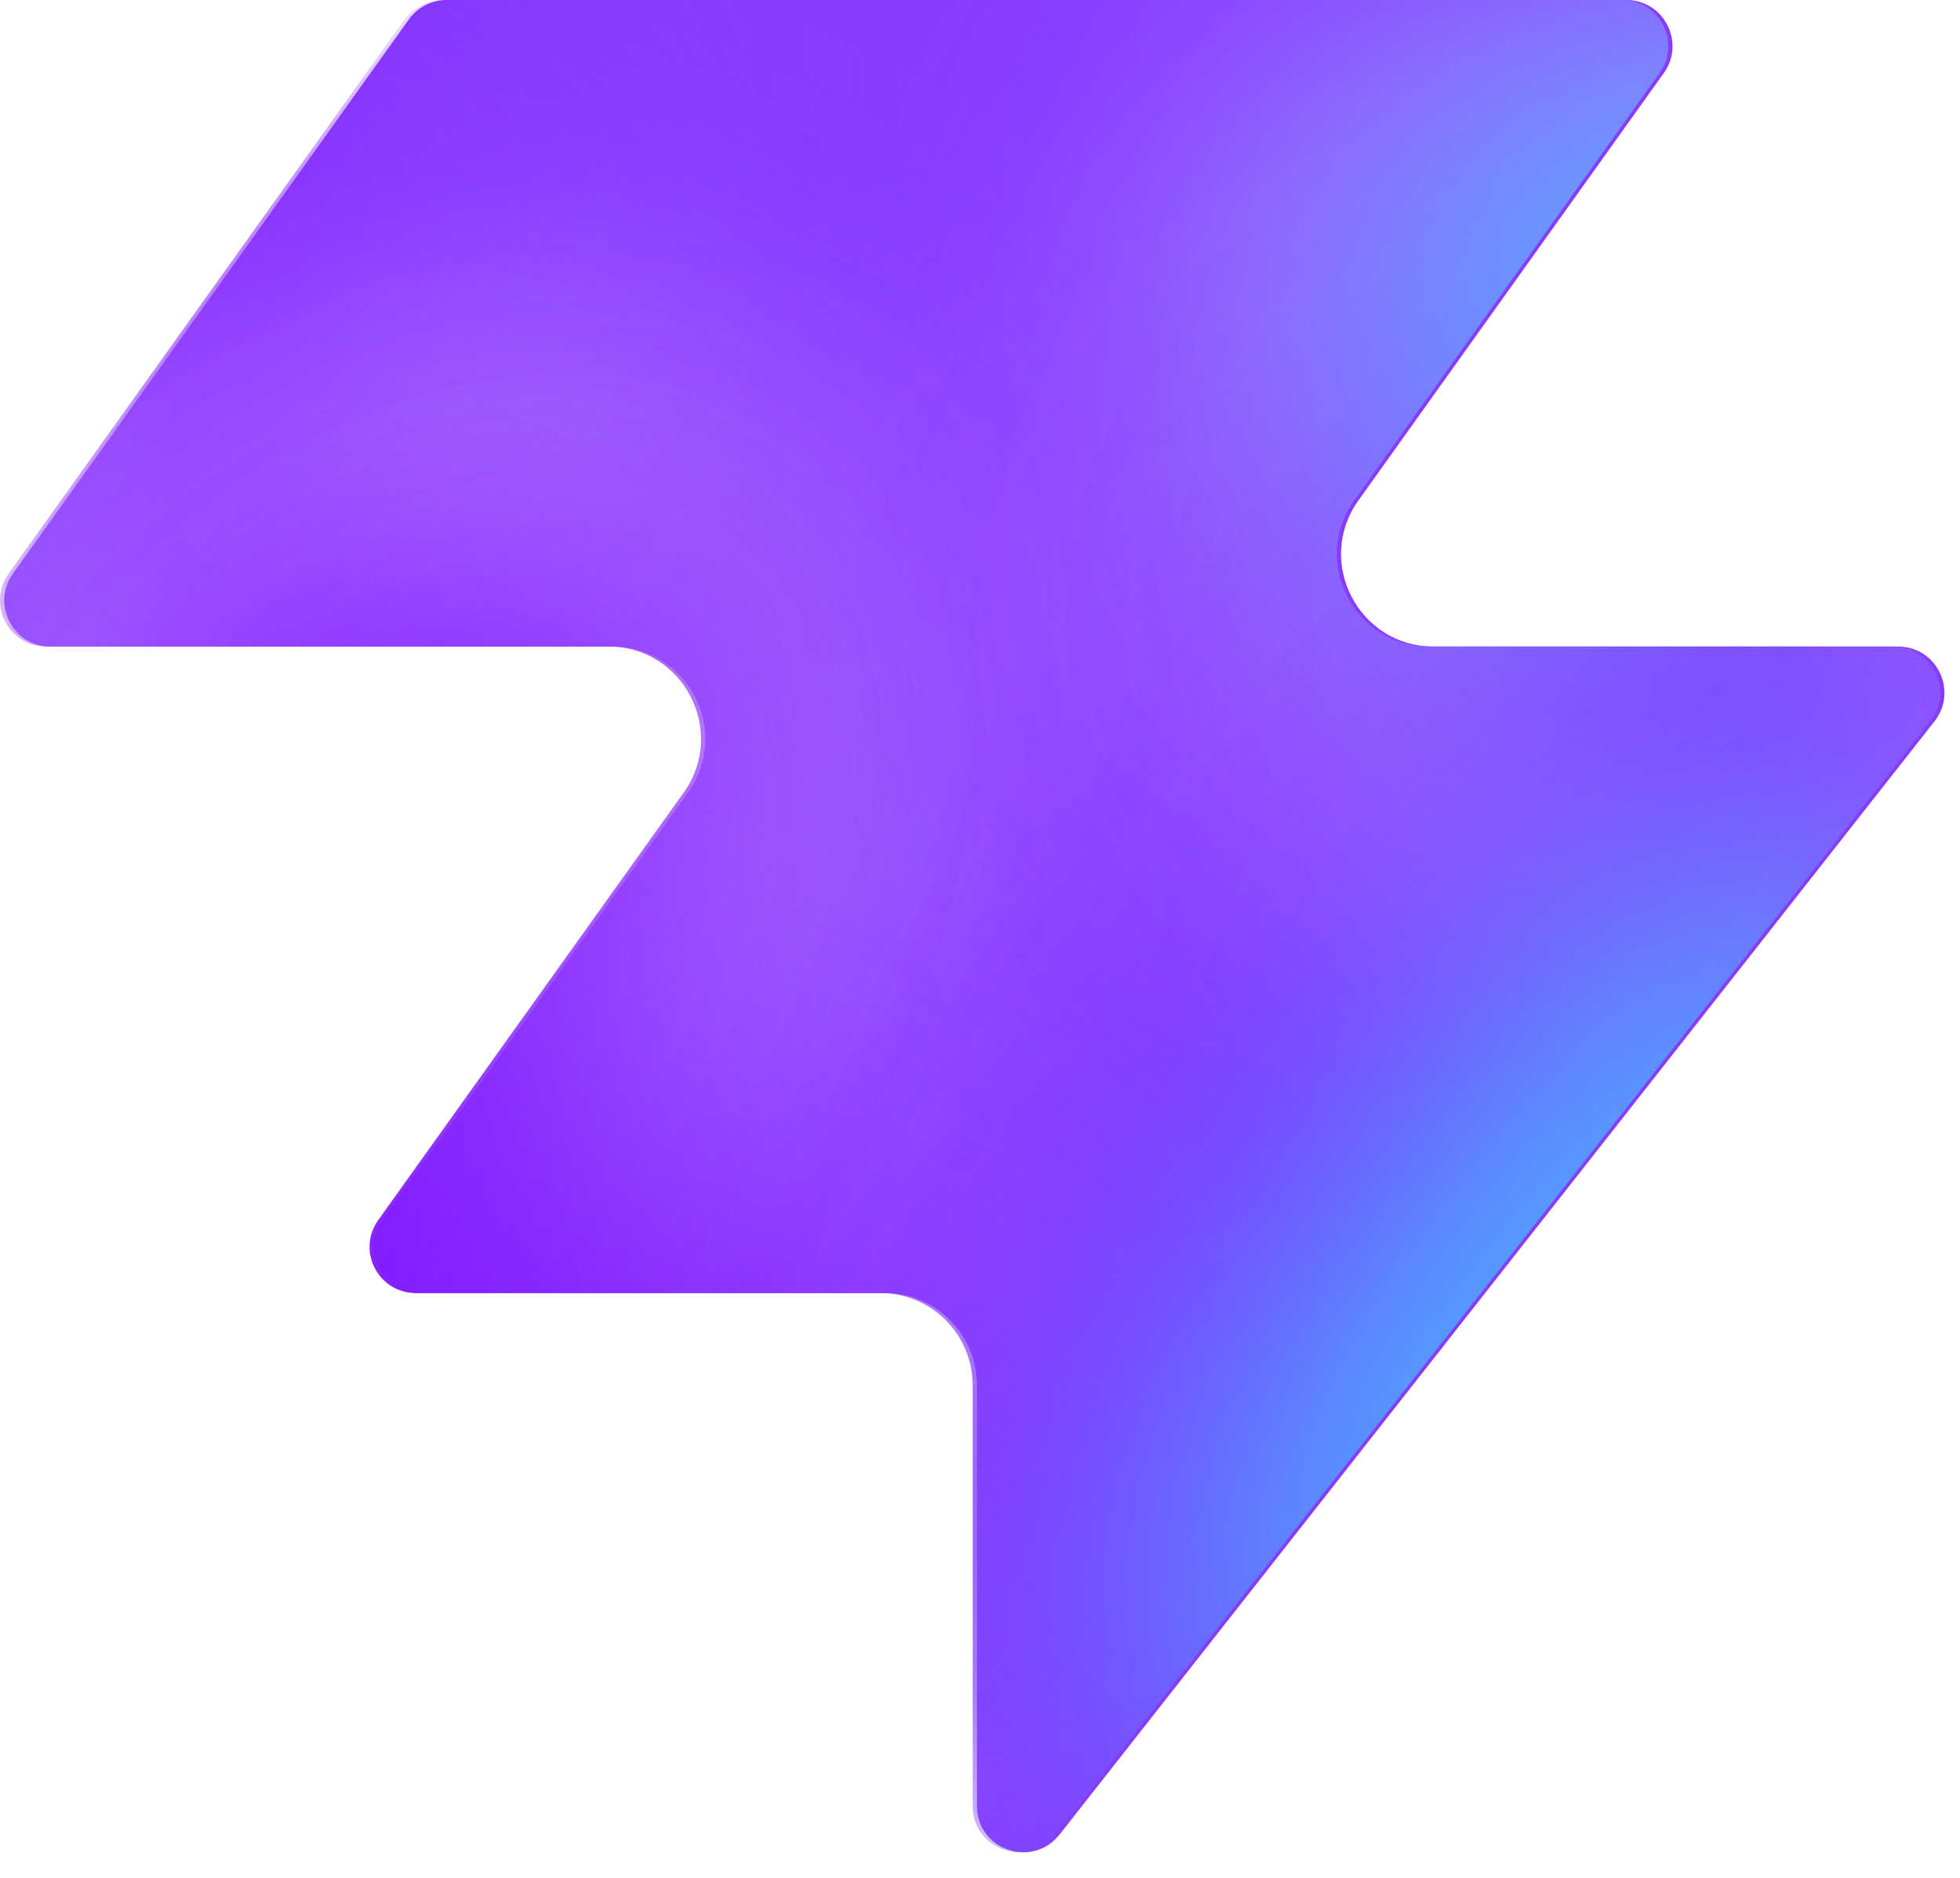
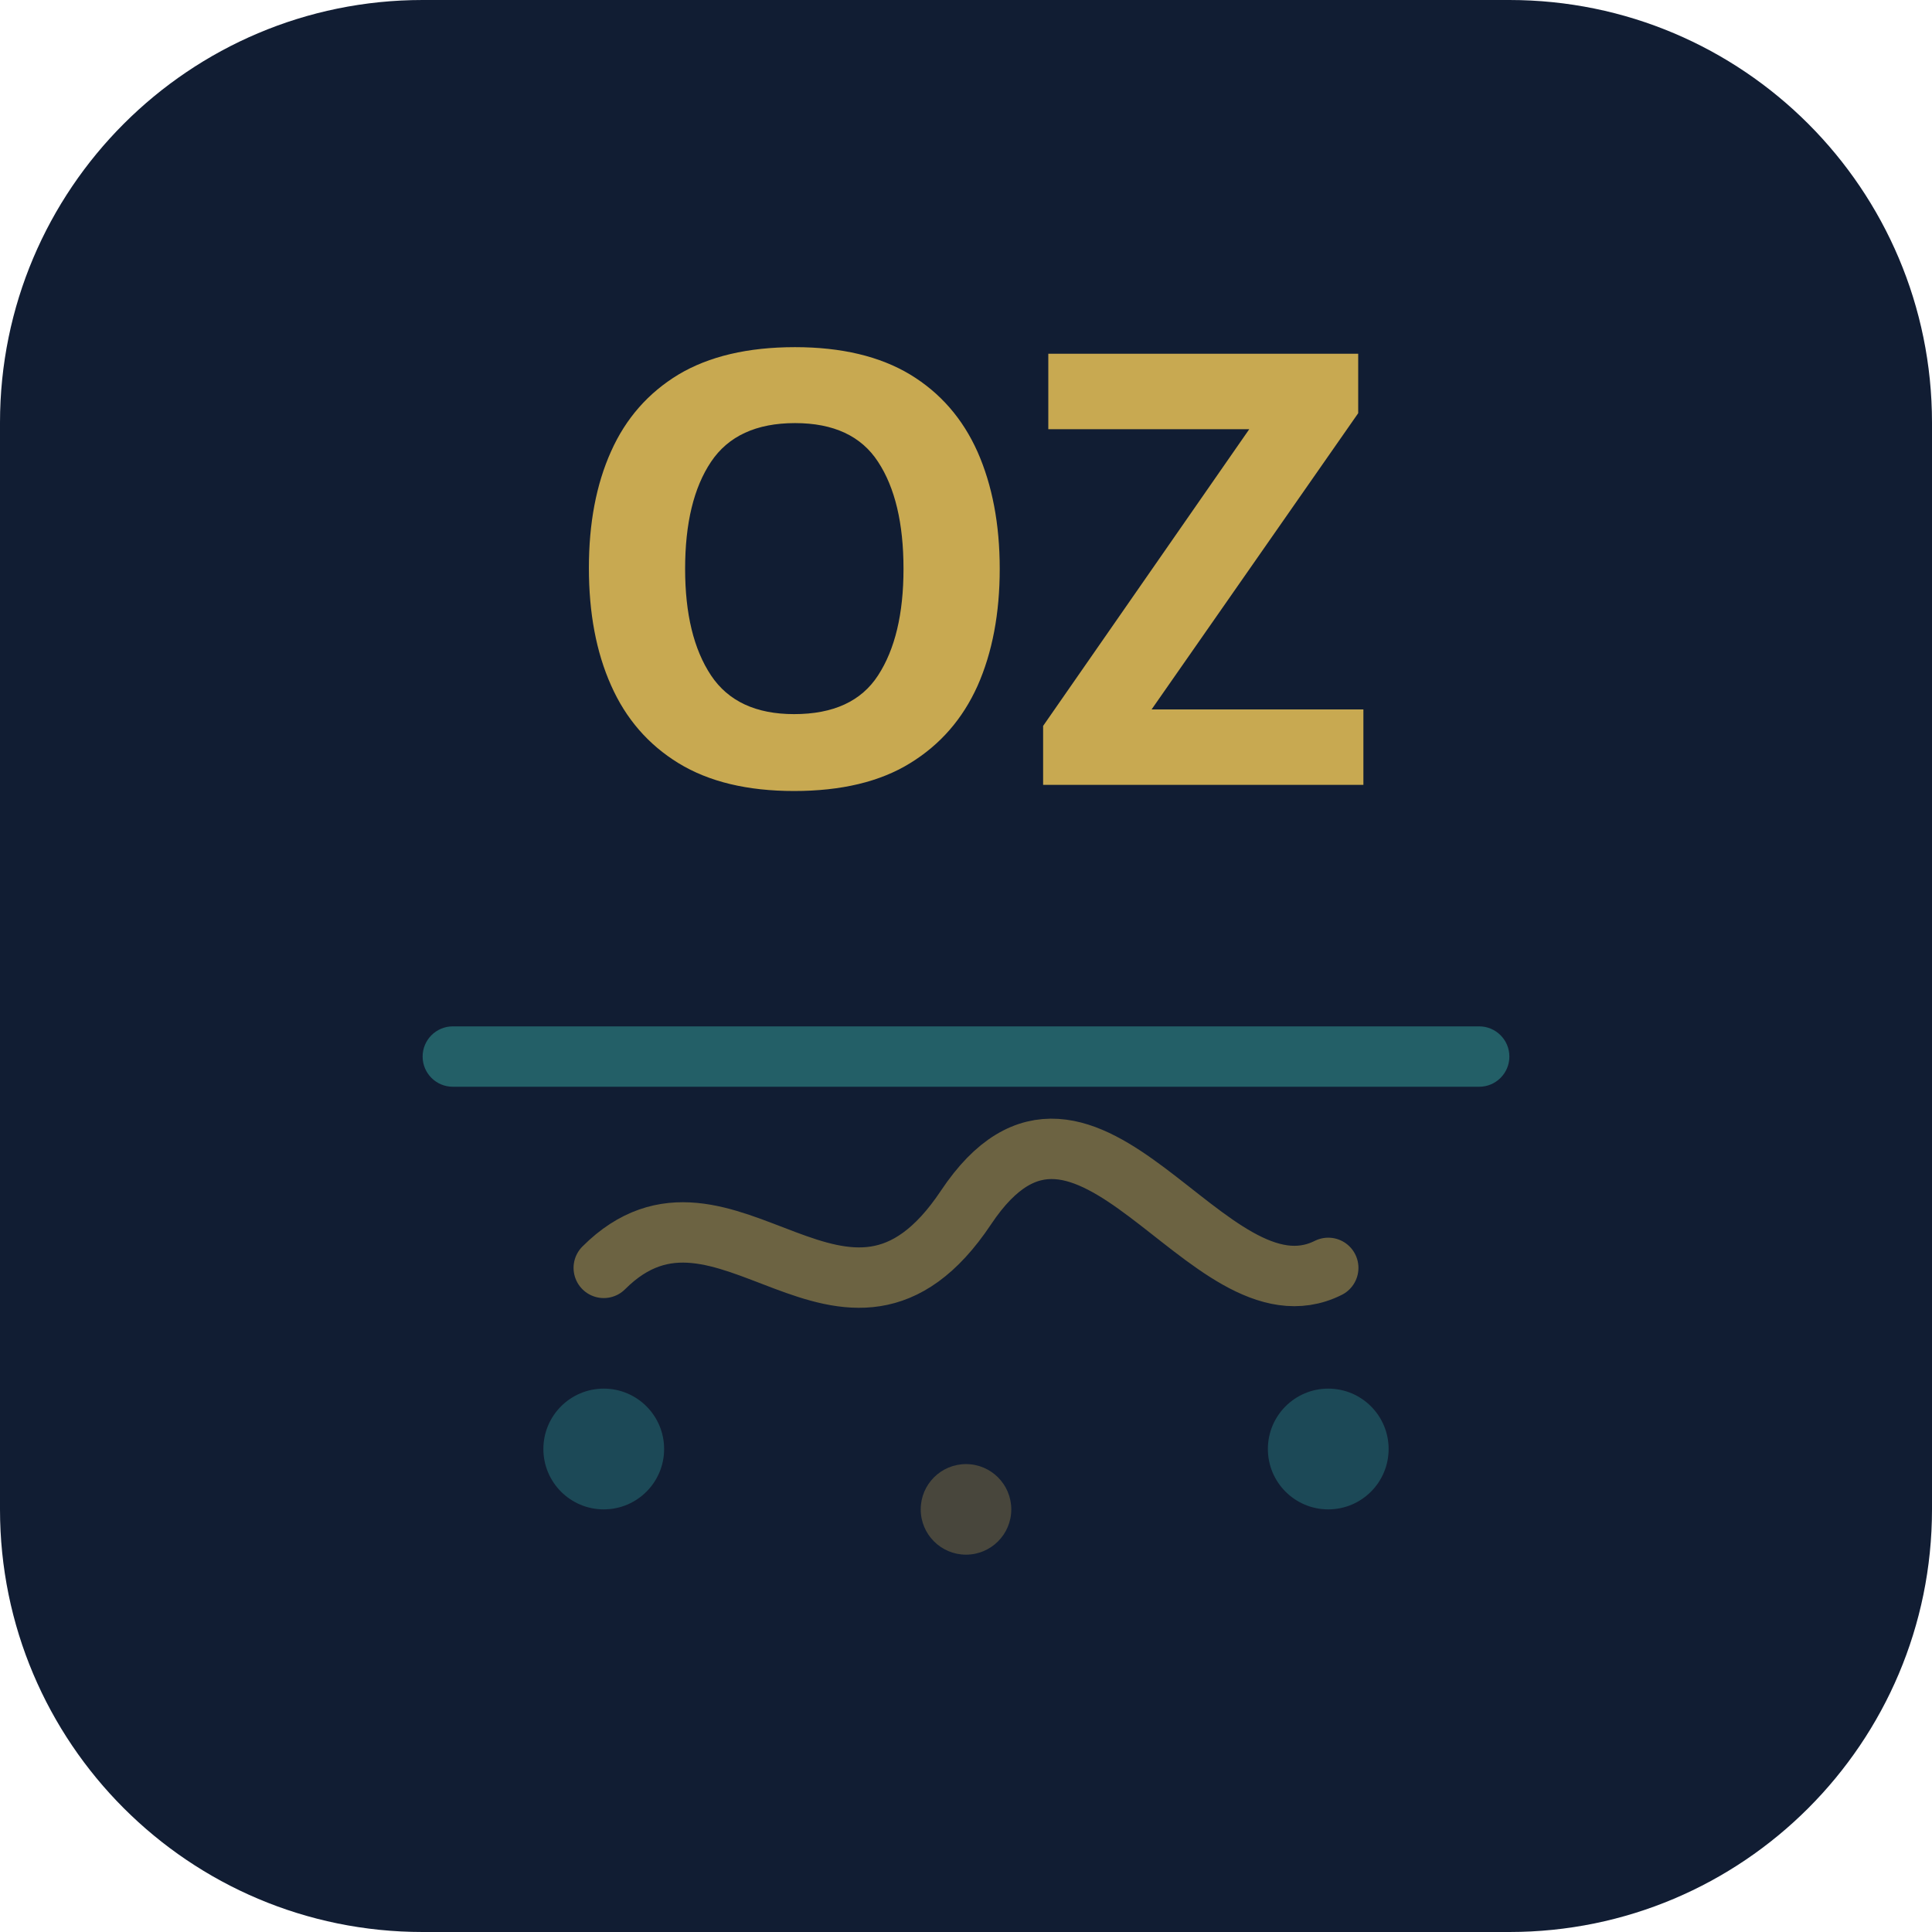
- <svg xmlns="http://www.w3.org/2000/svg" width="48" height="46" fill="none" viewBox="0 0 48 46">
-   <path fill="#863bff" d="M25.946 44.938c-.664.845-2.021.375-2.021-.698V33.937a2.26 2.26 0 0 0-2.262-2.262H10.287c-.92 0-1.456-1.04-.92-1.788l7.48-10.471c1.07-1.497 0-3.578-1.842-3.578H1.237c-.92 0-1.456-1.04-.92-1.788L10.013.474c.214-.297.556-.474.92-.474h28.894c.92 0 1.456 1.04.92 1.788l-7.48 10.471c-1.07 1.498 0 3.579 1.842 3.579h11.377c.943 0 1.473 1.088.89 1.83L25.947 44.94z" style="fill:#863bff;fill:color(display-p3 .525 .23 1);fill-opacity:1" />
-   <mask id="a" width="48" height="46" x="0" y="0" maskUnits="userSpaceOnUse" style="mask-type:alpha">
-     <path fill="#000" d="M25.842 44.938c-.664.844-2.021.375-2.021-.698V33.937a2.26 2.26 0 0 0-2.262-2.262H10.183c-.92 0-1.456-1.04-.92-1.788l7.48-10.471c1.07-1.498 0-3.579-1.842-3.579H1.133c-.92 0-1.456-1.04-.92-1.787L9.91.473c.214-.297.556-.474.92-.474h28.894c.92 0 1.456 1.04.92 1.788l-7.48 10.471c-1.07 1.498 0 3.578 1.842 3.578h11.377c.943 0 1.473 1.088.89 1.832L25.843 44.94z" style="fill:#000;fill-opacity:1" />
-   </mask>
-   <g mask="url(#a)">
-     <g filter="url(#b)">
-       <ellipse cx="5.508" cy="14.704" fill="#ede6ff" rx="5.508" ry="14.704" style="fill:#ede6ff;fill:color(display-p3 .927 .903 1);fill-opacity:1" transform="matrix(.00324 1 1 -.00324 -4.47 31.516)" />
-     </g>
-     <g filter="url(#c)">
-       <ellipse cx="10.399" cy="29.851" fill="#ede6ff" rx="10.399" ry="29.851" style="fill:#ede6ff;fill:color(display-p3 .927 .903 1);fill-opacity:1" transform="matrix(.00324 1 1 -.00324 -39.328 7.883)" />
-     </g>
-     <g filter="url(#d)">
-       <ellipse cx="5.508" cy="30.487" fill="#7e14ff" rx="5.508" ry="30.487" style="fill:#7e14ff;fill:color(display-p3 .492 .077 1);fill-opacity:1" transform="rotate(89.814 -25.913 -14.639)scale(1 -1)" />
-     </g>
-     <g filter="url(#e)">
-       <ellipse cx="5.508" cy="30.599" fill="#7e14ff" rx="5.508" ry="30.599" style="fill:#7e14ff;fill:color(display-p3 .492 .077 1);fill-opacity:1" transform="rotate(89.814 -32.644 -3.334)scale(1 -1)" />
-     </g>
-     <g filter="url(#f)">
-       <ellipse cx="5.508" cy="30.599" fill="#7e14ff" rx="5.508" ry="30.599" style="fill:#7e14ff;fill:color(display-p3 .492 .077 1);fill-opacity:1" transform="matrix(.00324 1 1 -.00324 -34.34 30.47)" />
-     </g>
-     <g filter="url(#g)">
-       <ellipse cx="14.072" cy="22.078" fill="#ede6ff" rx="14.072" ry="22.078" style="fill:#ede6ff;fill:color(display-p3 .927 .903 1);fill-opacity:1" transform="rotate(93.35 24.506 48.493)scale(-1 1)" />
-     </g>
-     <g filter="url(#h)">
-       <ellipse cx="3.47" cy="21.501" fill="#7e14ff" rx="3.47" ry="21.501" style="fill:#7e14ff;fill:color(display-p3 .492 .077 1);fill-opacity:1" transform="rotate(89.009 28.708 47.59)scale(-1 1)" />
-     </g>
-     <g filter="url(#i)">
-       <ellipse cx="3.47" cy="21.501" fill="#7e14ff" rx="3.47" ry="21.501" style="fill:#7e14ff;fill:color(display-p3 .492 .077 1);fill-opacity:1" transform="rotate(89.009 28.708 47.59)scale(-1 1)" />
-     </g>
-     <g filter="url(#j)">
-       <ellipse cx=".387" cy="8.972" fill="#7e14ff" rx="4.407" ry="29.108" style="fill:#7e14ff;fill:color(display-p3 .492 .077 1);fill-opacity:1" transform="rotate(39.51 .387 8.972)" />
-     </g>
-     <g filter="url(#k)">
-       <ellipse cx="47.523" cy="-6.092" fill="#7e14ff" rx="4.407" ry="29.108" style="fill:#7e14ff;fill:color(display-p3 .492 .077 1);fill-opacity:1" transform="rotate(37.892 47.523 -6.092)" />
-     </g>
-     <g filter="url(#l)">
-       <ellipse cx="41.412" cy="6.333" fill="#47bfff" rx="5.971" ry="9.665" style="fill:#47bfff;fill:color(display-p3 .28 .748 1);fill-opacity:1" transform="rotate(37.892 41.412 6.333)" />
-     </g>
-     <g filter="url(#m)">
-       <ellipse cx="-1.879" cy="38.332" fill="#7e14ff" rx="4.407" ry="29.108" style="fill:#7e14ff;fill:color(display-p3 .492 .077 1);fill-opacity:1" transform="rotate(37.892 -1.88 38.332)" />
-     </g>
-     <g filter="url(#n)">
-       <ellipse cx="-1.879" cy="38.332" fill="#7e14ff" rx="4.407" ry="29.108" style="fill:#7e14ff;fill:color(display-p3 .492 .077 1);fill-opacity:1" transform="rotate(37.892 -1.88 38.332)" />
-     </g>
-     <g filter="url(#o)">
-       <ellipse cx="35.651" cy="29.907" fill="#7e14ff" rx="4.407" ry="29.108" style="fill:#7e14ff;fill:color(display-p3 .492 .077 1);fill-opacity:1" transform="rotate(37.892 35.651 29.907)" />
-     </g>
-     <g filter="url(#p)">
-       <ellipse cx="38.418" cy="32.4" fill="#47bfff" rx="5.971" ry="15.297" style="fill:#47bfff;fill:color(display-p3 .28 .748 1);fill-opacity:1" transform="rotate(37.892 38.418 32.4)" />
-     </g>
-   </g>
-   <defs>
-     <filter id="b" width="60.045" height="41.654" x="-19.77" y="16.149" color-interpolation-filters="sRGB" filterUnits="userSpaceOnUse">
-       <feFlood flood-opacity="0" result="BackgroundImageFix" />
-       <feBlend in="SourceGraphic" in2="BackgroundImageFix" result="shape" />
-       <feGaussianBlur result="effect1_foregroundBlur_2002_17158" stdDeviation="7.659" />
-     </filter>
-     <filter id="c" width="90.34" height="51.437" x="-54.613" y="-7.533" color-interpolation-filters="sRGB" filterUnits="userSpaceOnUse">
-       <feFlood flood-opacity="0" result="BackgroundImageFix" />
-       <feBlend in="SourceGraphic" in2="BackgroundImageFix" result="shape" />
-       <feGaussianBlur result="effect1_foregroundBlur_2002_17158" stdDeviation="7.659" />
-     </filter>
-     <filter id="d" width="79.355" height="29.4" x="-49.64" y="2.03" color-interpolation-filters="sRGB" filterUnits="userSpaceOnUse">
-       <feFlood flood-opacity="0" result="BackgroundImageFix" />
-       <feBlend in="SourceGraphic" in2="BackgroundImageFix" result="shape" />
-       <feGaussianBlur result="effect1_foregroundBlur_2002_17158" stdDeviation="4.596" />
-     </filter>
-     <filter id="e" width="79.579" height="29.4" x="-45.045" y="20.029" color-interpolation-filters="sRGB" filterUnits="userSpaceOnUse">
-       <feFlood flood-opacity="0" result="BackgroundImageFix" />
-       <feBlend in="SourceGraphic" in2="BackgroundImageFix" result="shape" />
-       <feGaussianBlur result="effect1_foregroundBlur_2002_17158" stdDeviation="4.596" />
-     </filter>
-     <filter id="f" width="79.579" height="29.4" x="-43.513" y="21.178" color-interpolation-filters="sRGB" filterUnits="userSpaceOnUse">
-       <feFlood flood-opacity="0" result="BackgroundImageFix" />
-       <feBlend in="SourceGraphic" in2="BackgroundImageFix" result="shape" />
-       <feGaussianBlur result="effect1_foregroundBlur_2002_17158" stdDeviation="4.596" />
-     </filter>
-     <filter id="g" width="74.749" height="58.852" x="15.756" y="-17.901" color-interpolation-filters="sRGB" filterUnits="userSpaceOnUse">
-       <feFlood flood-opacity="0" result="BackgroundImageFix" />
-       <feBlend in="SourceGraphic" in2="BackgroundImageFix" result="shape" />
-       <feGaussianBlur result="effect1_foregroundBlur_2002_17158" stdDeviation="7.659" />
-     </filter>
-     <filter id="h" width="61.377" height="25.362" x="23.548" y="2.284" color-interpolation-filters="sRGB" filterUnits="userSpaceOnUse">
-       <feFlood flood-opacity="0" result="BackgroundImageFix" />
-       <feBlend in="SourceGraphic" in2="BackgroundImageFix" result="shape" />
-       <feGaussianBlur result="effect1_foregroundBlur_2002_17158" stdDeviation="4.596" />
-     </filter>
-     <filter id="i" width="61.377" height="25.362" x="23.548" y="2.284" color-interpolation-filters="sRGB" filterUnits="userSpaceOnUse">
-       <feFlood flood-opacity="0" result="BackgroundImageFix" />
-       <feBlend in="SourceGraphic" in2="BackgroundImageFix" result="shape" />
-       <feGaussianBlur result="effect1_foregroundBlur_2002_17158" stdDeviation="4.596" />
-     </filter>
-     <filter id="j" width="56.045" height="63.649" x="-27.636" y="-22.853" color-interpolation-filters="sRGB" filterUnits="userSpaceOnUse">
-       <feFlood flood-opacity="0" result="BackgroundImageFix" />
-       <feBlend in="SourceGraphic" in2="BackgroundImageFix" result="shape" />
-       <feGaussianBlur result="effect1_foregroundBlur_2002_17158" stdDeviation="4.596" />
-     </filter>
-     <filter id="k" width="54.814" height="64.646" x="20.116" y="-38.415" color-interpolation-filters="sRGB" filterUnits="userSpaceOnUse">
-       <feFlood flood-opacity="0" result="BackgroundImageFix" />
-       <feBlend in="SourceGraphic" in2="BackgroundImageFix" result="shape" />
-       <feGaussianBlur result="effect1_foregroundBlur_2002_17158" stdDeviation="4.596" />
-     </filter>
-     <filter id="l" width="33.541" height="35.313" x="24.641" y="-11.323" color-interpolation-filters="sRGB" filterUnits="userSpaceOnUse">
-       <feFlood flood-opacity="0" result="BackgroundImageFix" />
-       <feBlend in="SourceGraphic" in2="BackgroundImageFix" result="shape" />
-       <feGaussianBlur result="effect1_foregroundBlur_2002_17158" stdDeviation="4.596" />
-     </filter>
-     <filter id="m" width="54.814" height="64.646" x="-29.286" y="6.009" color-interpolation-filters="sRGB" filterUnits="userSpaceOnUse">
-       <feFlood flood-opacity="0" result="BackgroundImageFix" />
-       <feBlend in="SourceGraphic" in2="BackgroundImageFix" result="shape" />
-       <feGaussianBlur result="effect1_foregroundBlur_2002_17158" stdDeviation="4.596" />
-     </filter>
-     <filter id="n" width="54.814" height="64.646" x="-29.286" y="6.009" color-interpolation-filters="sRGB" filterUnits="userSpaceOnUse">
-       <feFlood flood-opacity="0" result="BackgroundImageFix" />
-       <feBlend in="SourceGraphic" in2="BackgroundImageFix" result="shape" />
-       <feGaussianBlur result="effect1_foregroundBlur_2002_17158" stdDeviation="4.596" />
-     </filter>
-     <filter id="o" width="54.814" height="64.646" x="8.244" y="-2.416" color-interpolation-filters="sRGB" filterUnits="userSpaceOnUse">
-       <feFlood flood-opacity="0" result="BackgroundImageFix" />
-       <feBlend in="SourceGraphic" in2="BackgroundImageFix" result="shape" />
-       <feGaussianBlur result="effect1_foregroundBlur_2002_17158" stdDeviation="4.596" />
-     </filter>
-     <filter id="p" width="39.409" height="43.623" x="18.713" y="10.588" color-interpolation-filters="sRGB" filterUnits="userSpaceOnUse">
-       <feFlood flood-opacity="0" result="BackgroundImageFix" />
-       <feBlend in="SourceGraphic" in2="BackgroundImageFix" result="shape" />
-       <feGaussianBlur result="effect1_foregroundBlur_2002_17158" stdDeviation="4.596" />
-     </filter>
-   </defs>
+ <svg xmlns="http://www.w3.org/2000/svg" viewBox="0 0 64 64" fill="none">
+   <rect width="64" height="64" rx="14" fill="#111D33" />
+   <text x="32" y="26" text-anchor="middle" font-family="system-ui, sans-serif" font-weight="700" font-size="20" fill="#C8A951">OZ</text>
+   <rect x="14" y="34" width="36" height="2" rx="1" fill="#2E8B8B" opacity="0.6" />
+   <path d="M20 42 C24 38, 28 46, 32 40 C36 34, 40 44, 44 42" stroke="#C8A951" stroke-width="2" fill="none" stroke-linecap="round" opacity="0.5" />
+   <circle cx="20" cy="48" r="2" fill="#2E8B8B" opacity="0.4" />
+   <circle cx="32" cy="50" r="1.5" fill="#C8A951" opacity="0.3" />
+   <circle cx="44" cy="48" r="2" fill="#2E8B8B" opacity="0.4" />
</svg>
